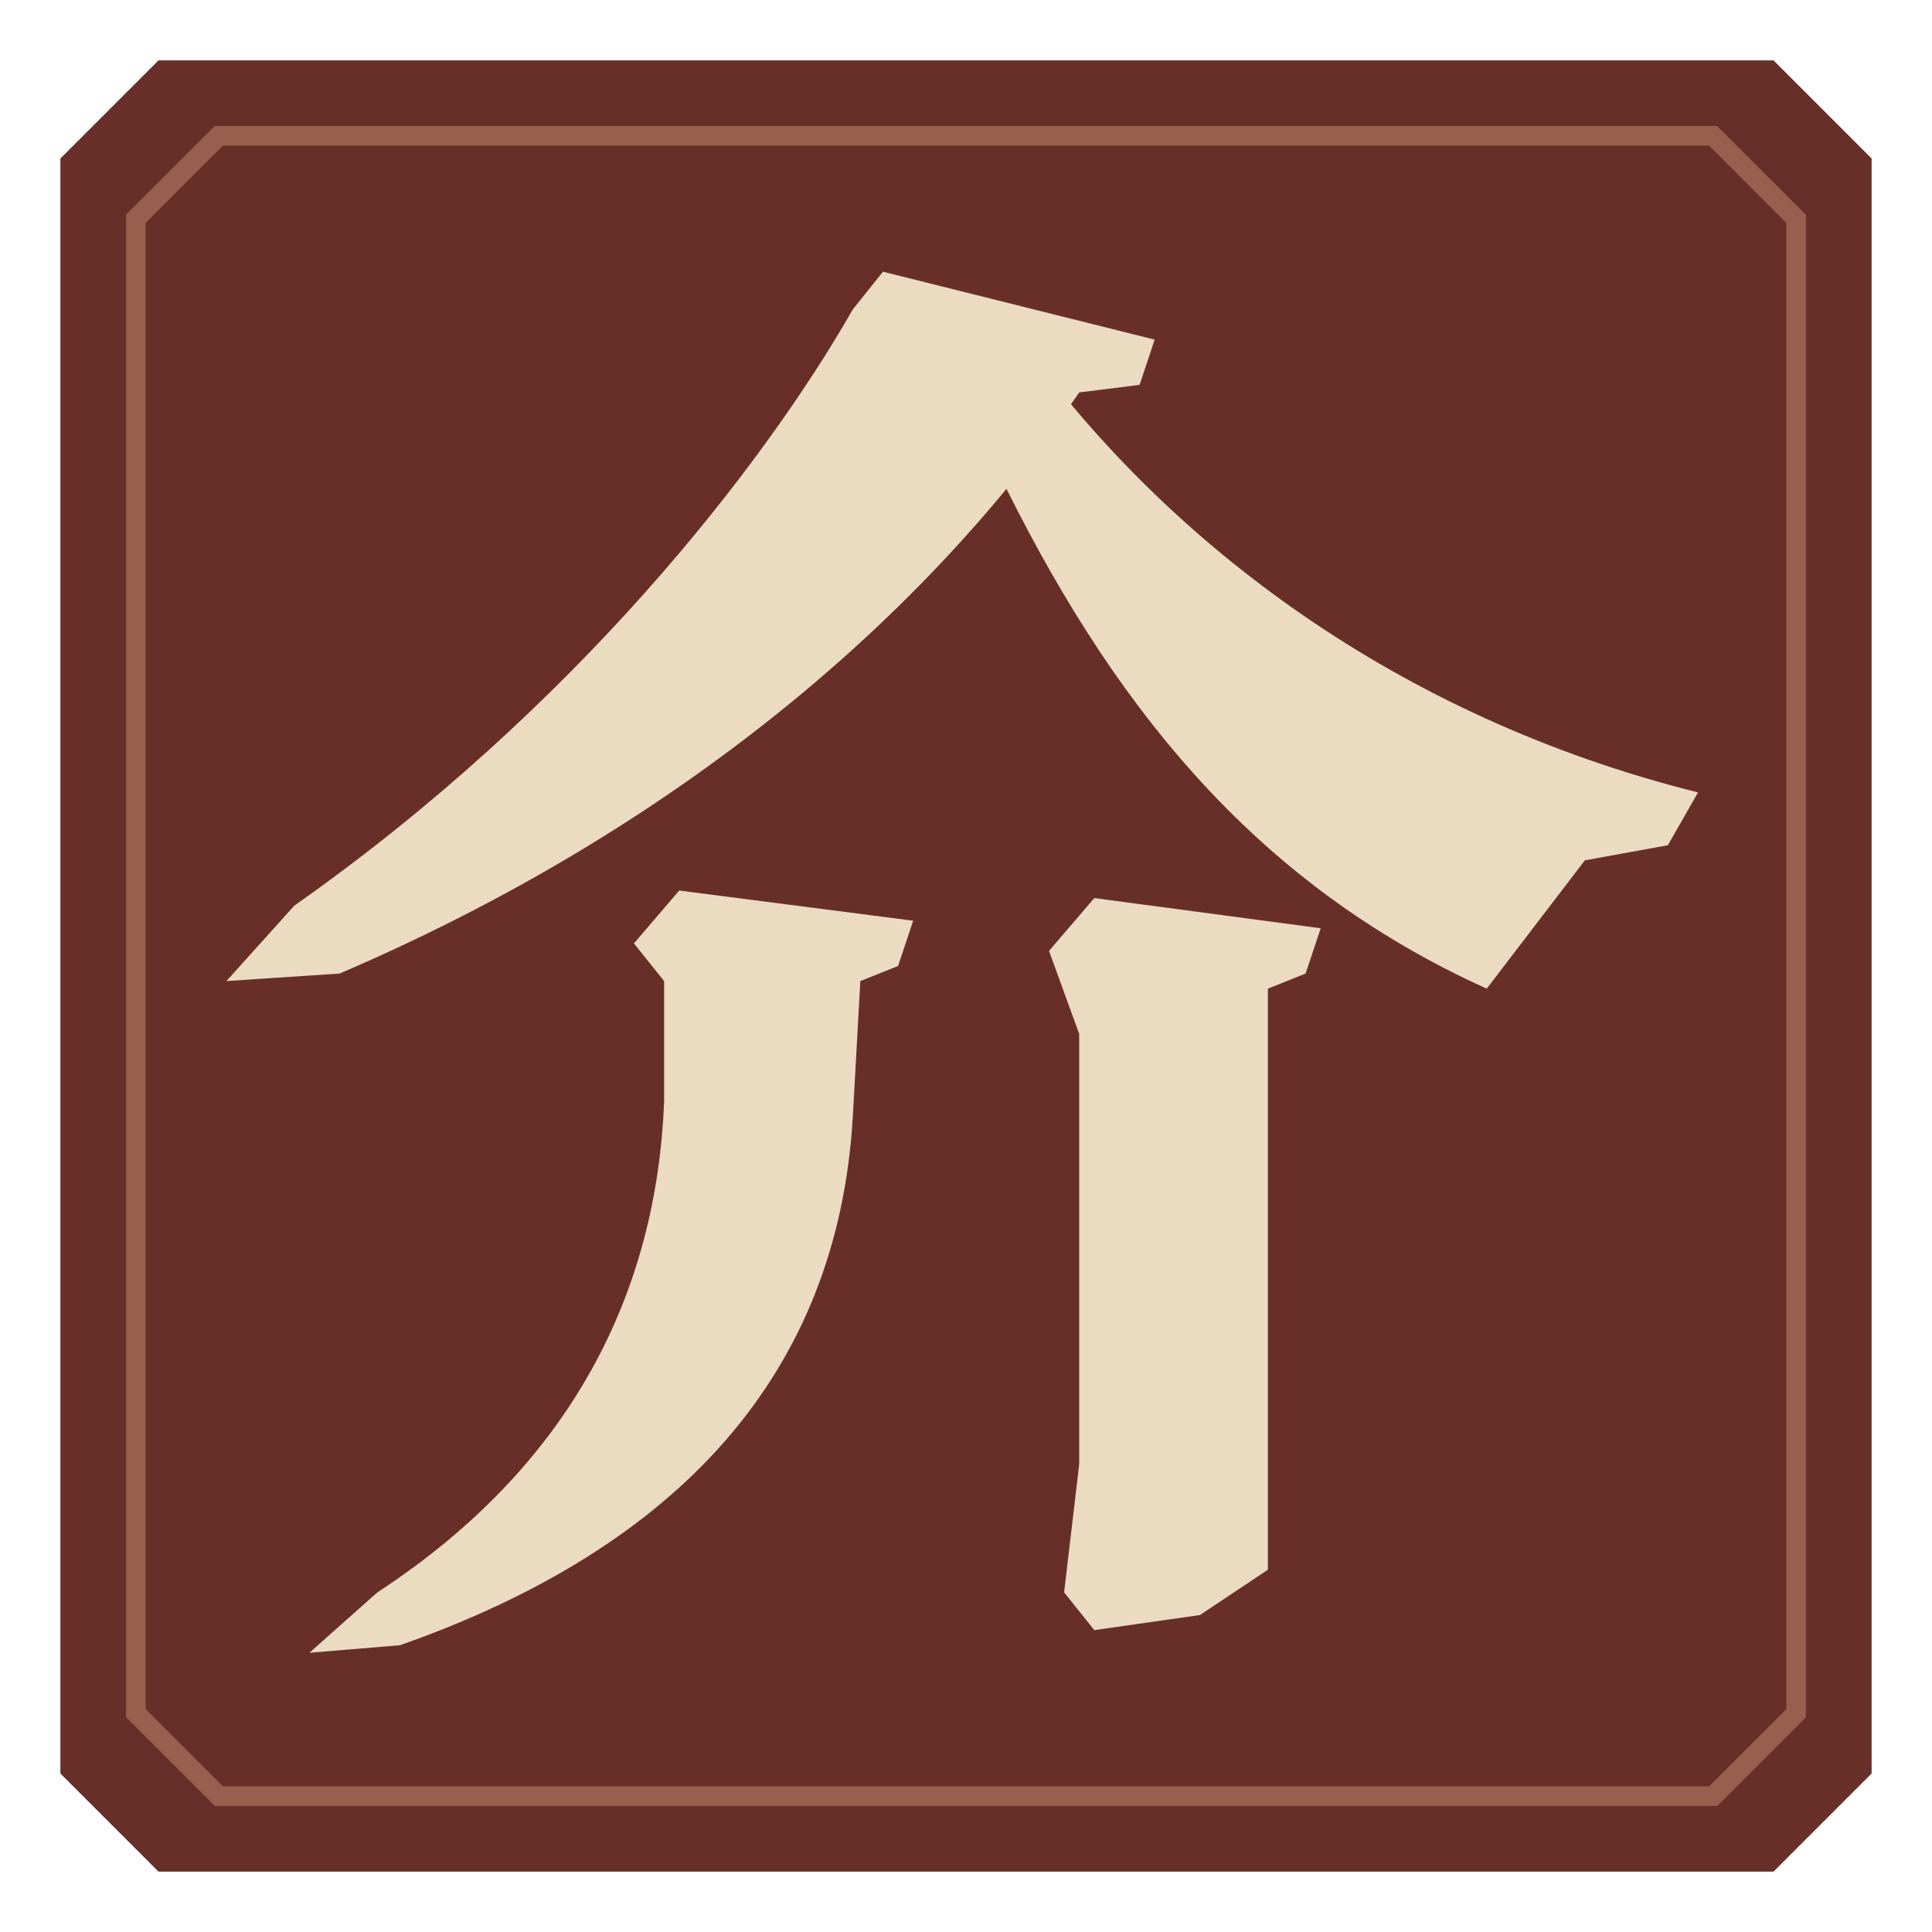
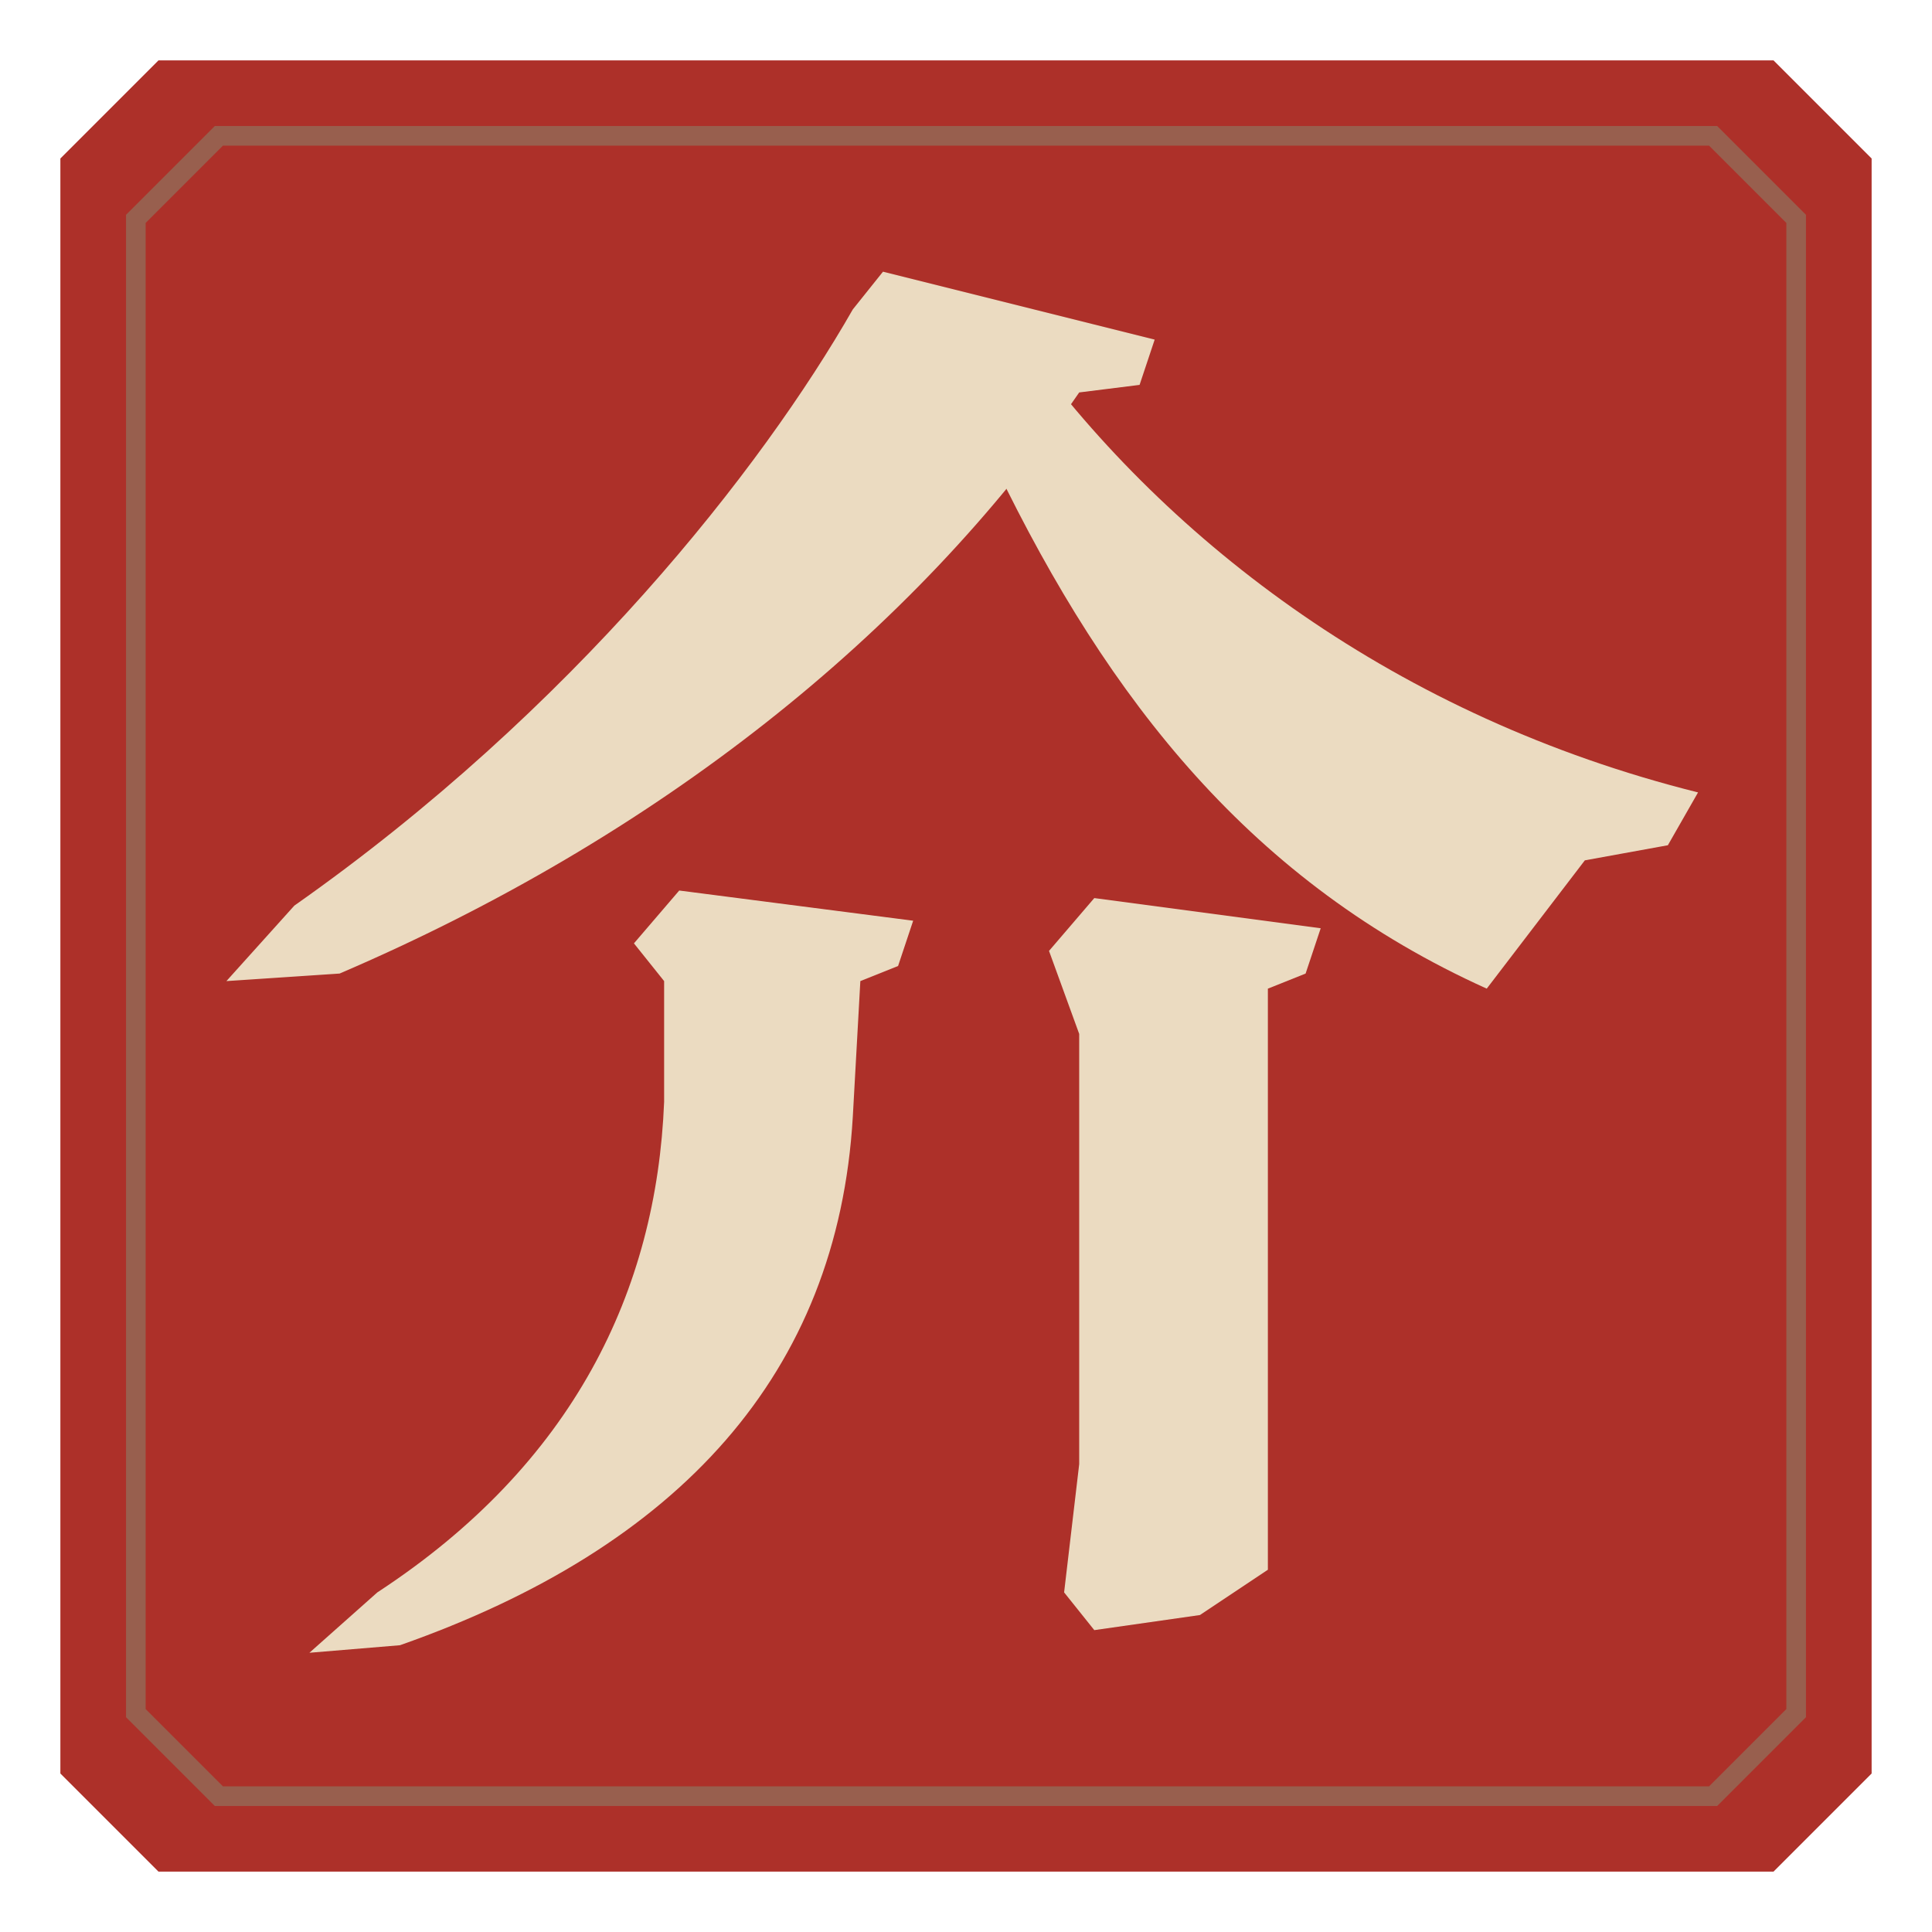
<svg xmlns="http://www.w3.org/2000/svg" width="256" height="256" viewBox="0 0 256 256" role="img" aria-labelledby="title">
-   <path fill="#682F28" d="M21 8 H235 L248 21 V235 L235 248 H21 L8 235 V21 Z" />
+   <path fill="#AD3029" d="M21 8 H235 L248 21 V235 L235 248 H21 L8 235 V21 Z" />
  <path d="M29 18 H227 L238 29 V227 L227 238 H29 L18 227 V29 Z" fill="none" stroke="#985F4E" stroke-width="2.6" />
  <g fill="#EBDBC1">
    <path d="M117 36 L153 45 L151 51 L143 52 C121 84 87 111 45 129 L30 130 L39 120 C76 94 101 62 113 41 Z" />
    <path d="M136 46 C155 72 185 95 225 105 L221 112 L210 114 L197 131 C166 117 147 93 132 62 L129 53 Z" />
    <path d="M90 118 L121 122 L119 128 L114 130 L113 148 C111 182 90 205 53 218 L41 219 L50 211 C76 194 87 171 88 146 L88 130 L84 125 Z" />
    <path d="M145 119 L175 123 L173 129 L168 131 L168 208 L159 214 L145 216 L141 211 L143 194 L143 137 L139 126 Z" />
  </g>
</svg>
